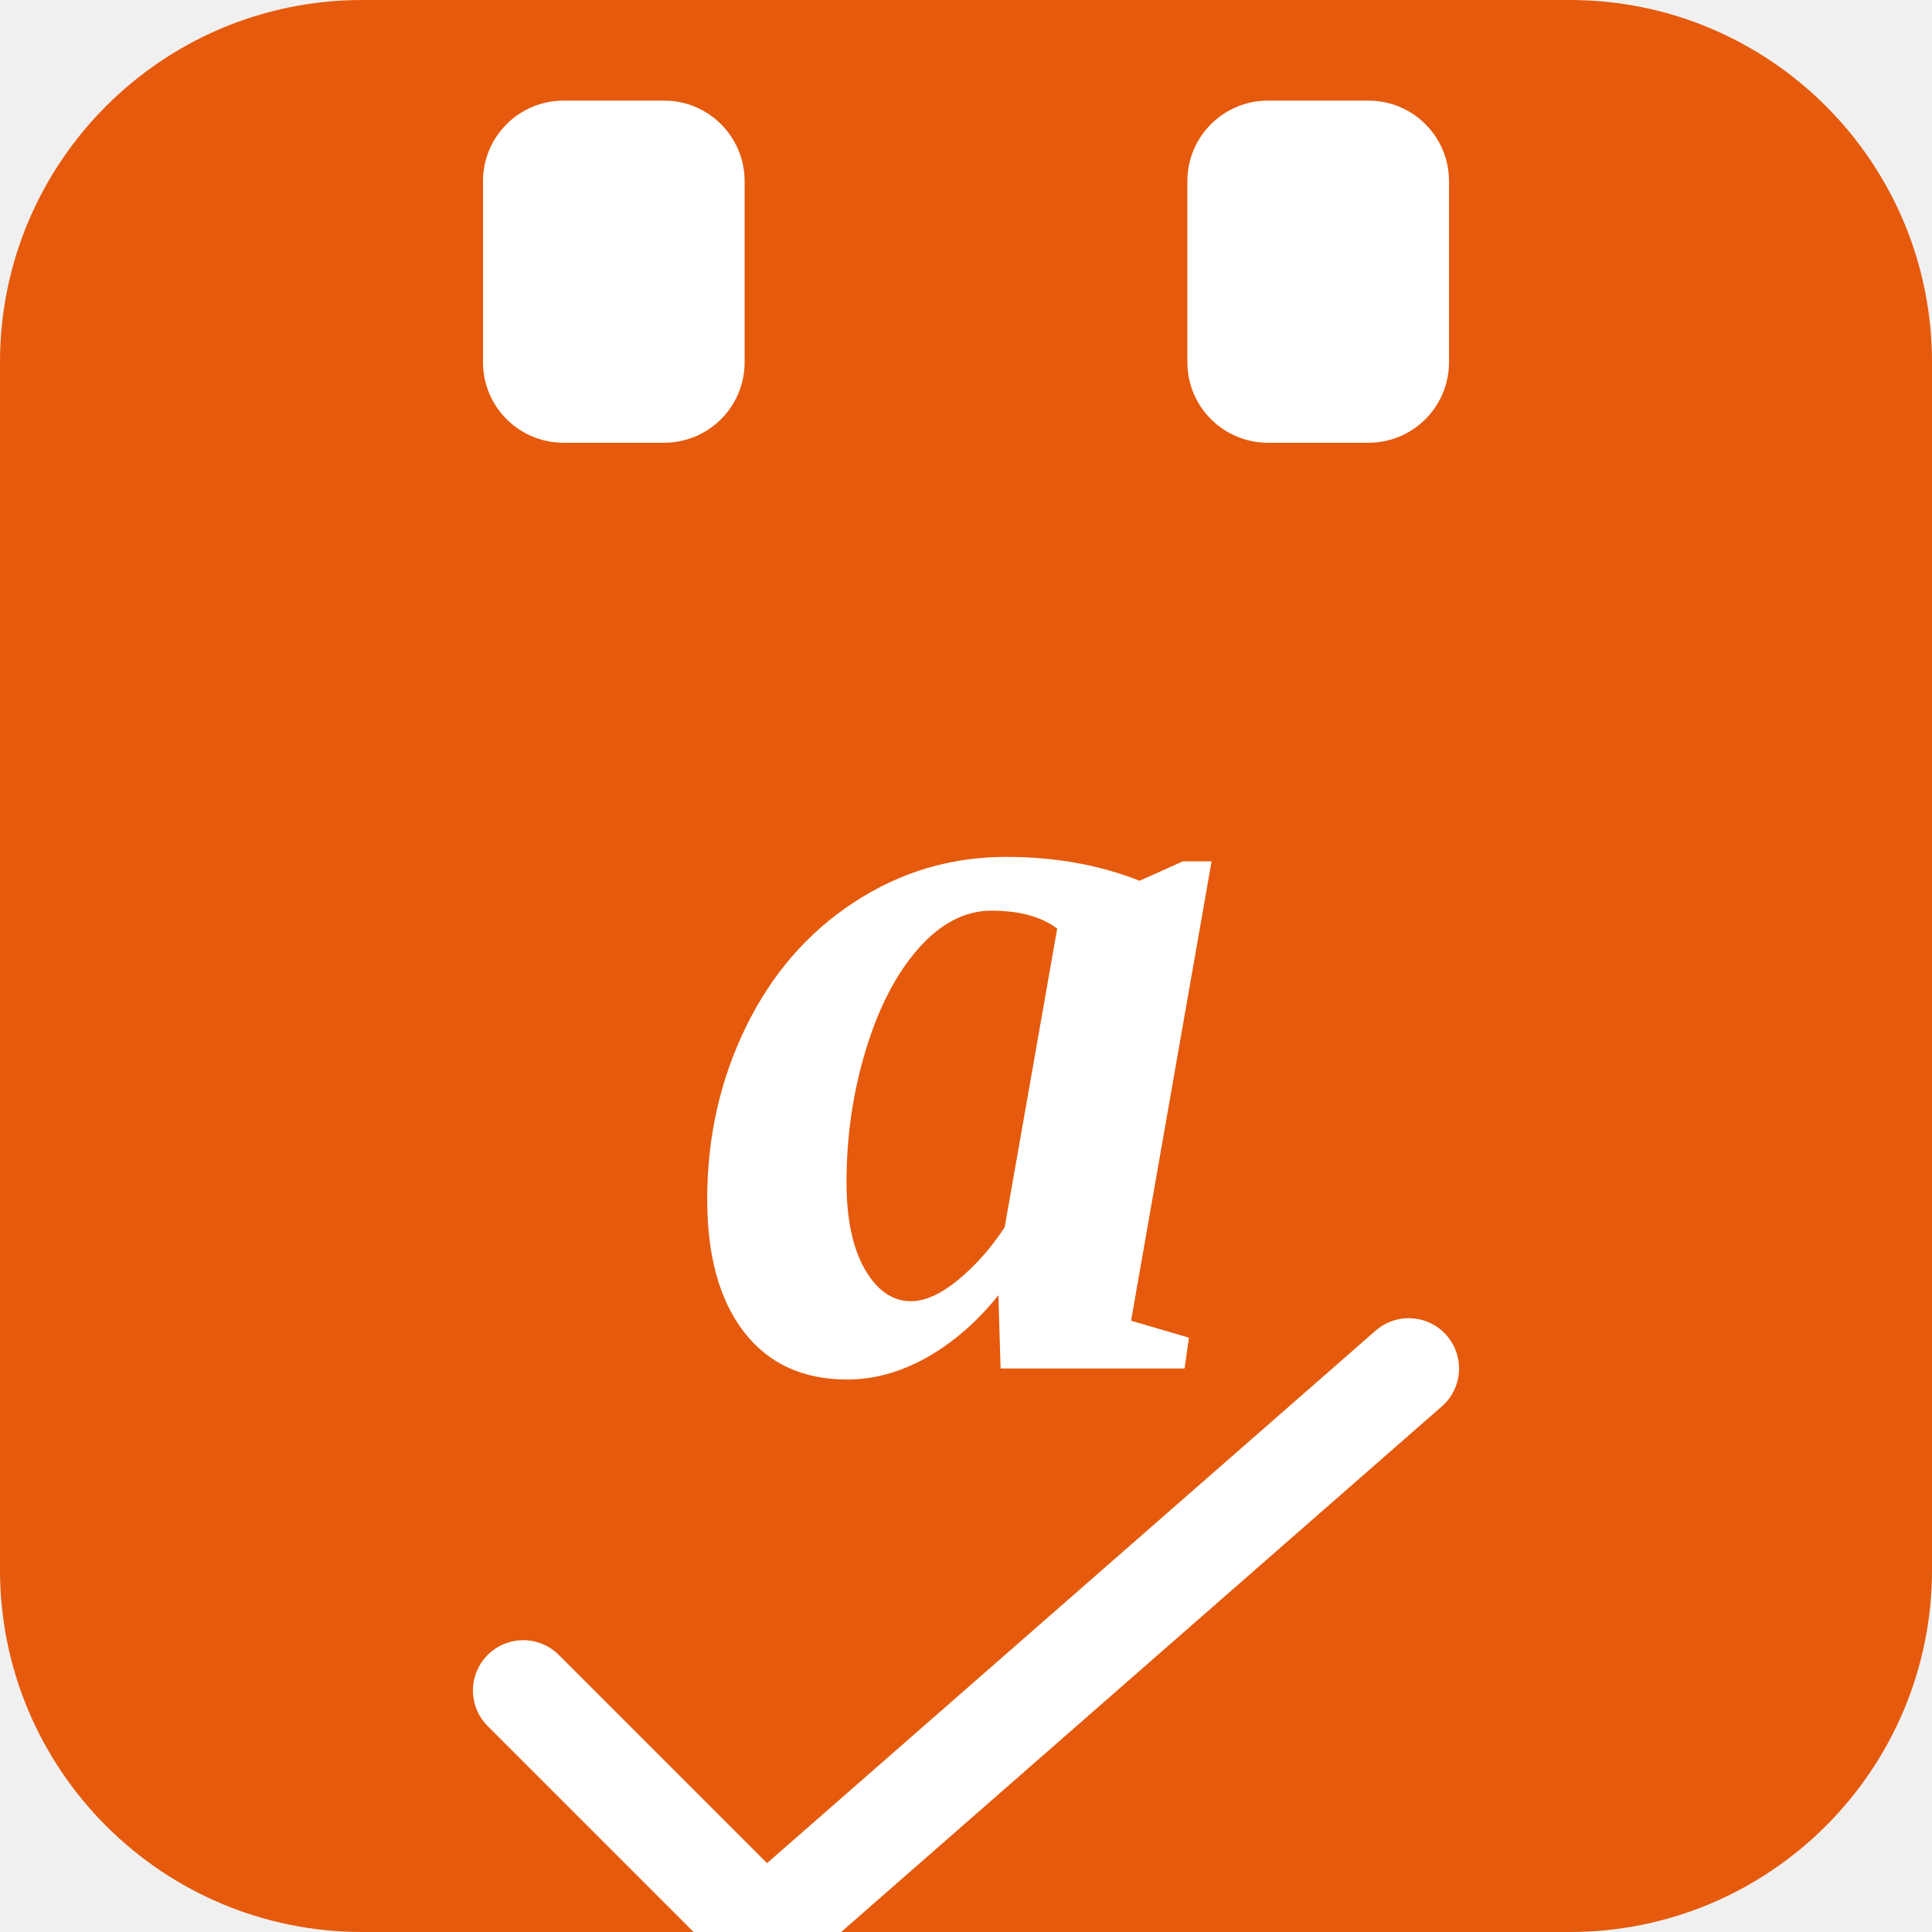
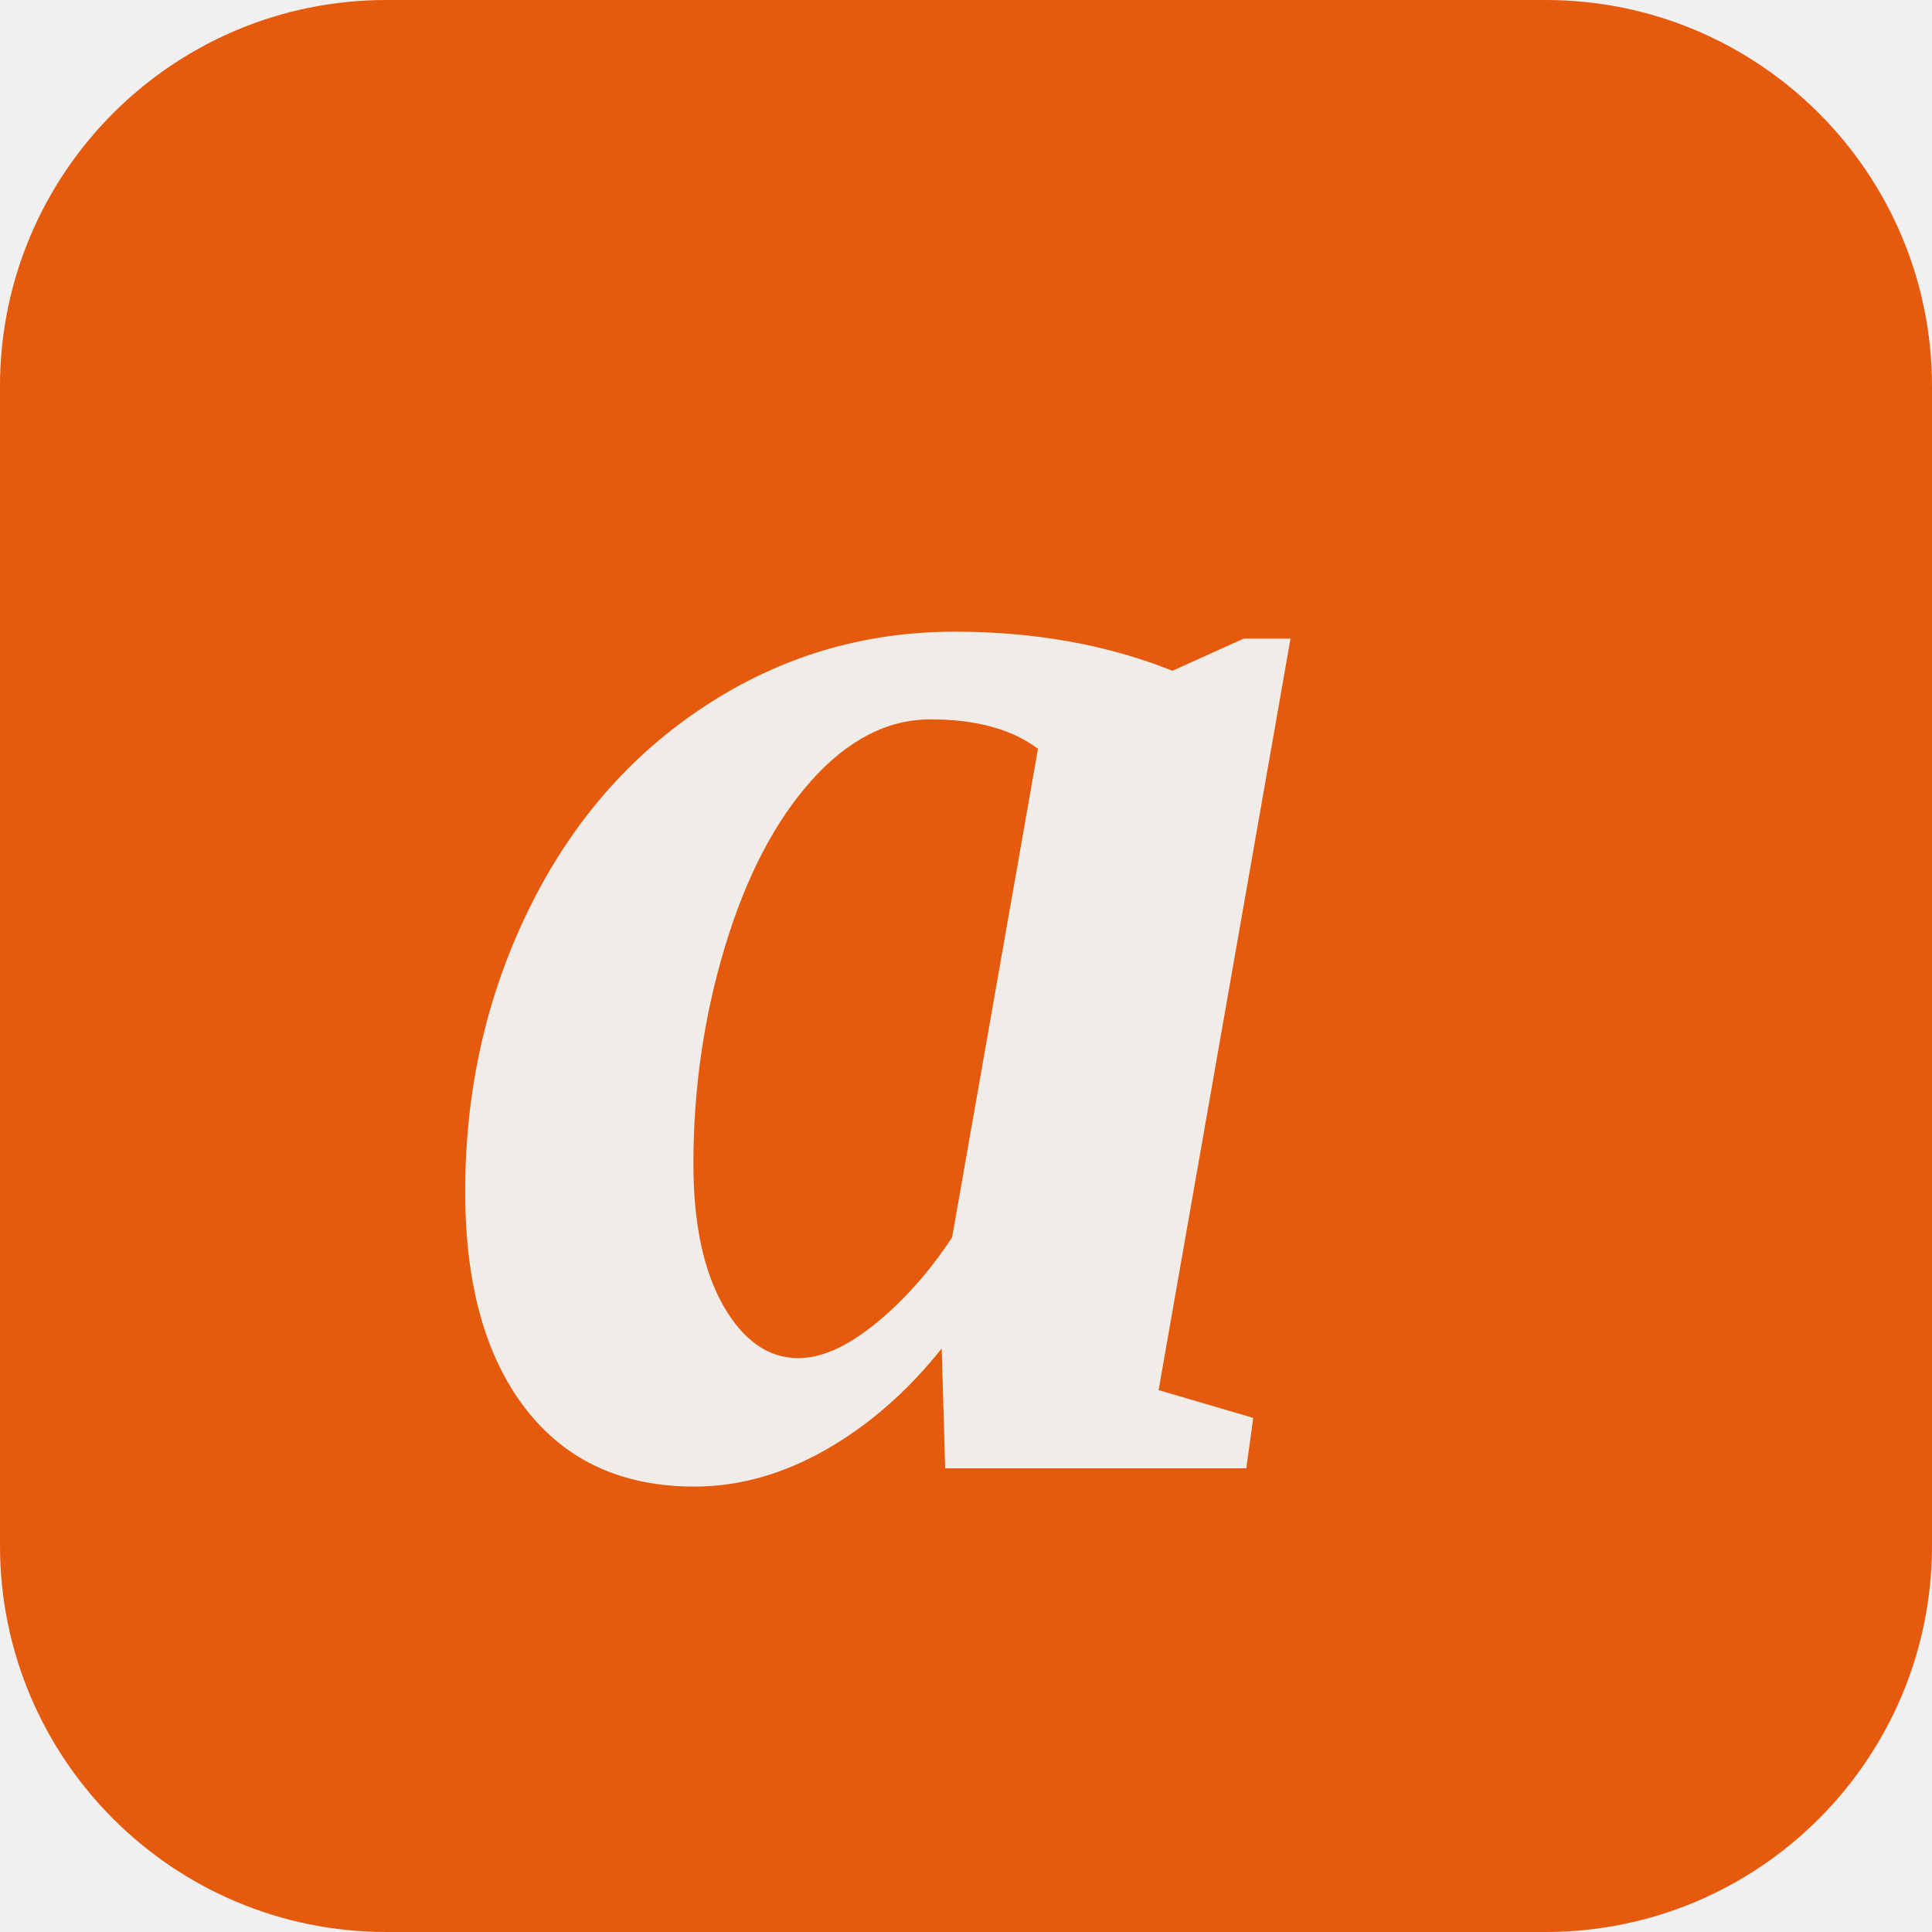
- <svg xmlns="http://www.w3.org/2000/svg" viewBox="0 0 96 96">
-   <rect width="96" height="96" rx="18" fill="#E55A0C" />
-   <rect x="24" y="5" width="13" height="17" rx="4" fill="#FFFFFF" />
-   <rect x="59" y="5" width="13" height="17" rx="4" fill="#FFFFFF" />
-   <text x="48" y="68" text-anchor="middle" font-family="Georgia, 'Times New Roman', serif" font-style="italic" font-weight="700" font-size="54" fill="#FFFFFF">a</text>
-   <polyline points="26,84 38,96 70,68" fill="none" stroke="#FFFFFF" stroke-width="5" stroke-linecap="round" stroke-linejoin="round" />
+ <svg xmlns="http://www.w3.org/2000/svg" viewBox="0 0 200 200" width="200" height="200">
+   <defs>
+     <style>
+       .mk-letter { font-family: Georgia, 'Times New Roman', serif; font-style: italic; font-weight: 700; fill: #F0EDE8; }
+     </style>
+   </defs>
+   <rect width="200" height="200" rx="40" fill="#E55A0C" />
+   <text class="mk-letter" x="92" y="152" font-size="184" text-anchor="middle">a</text>
</svg>
